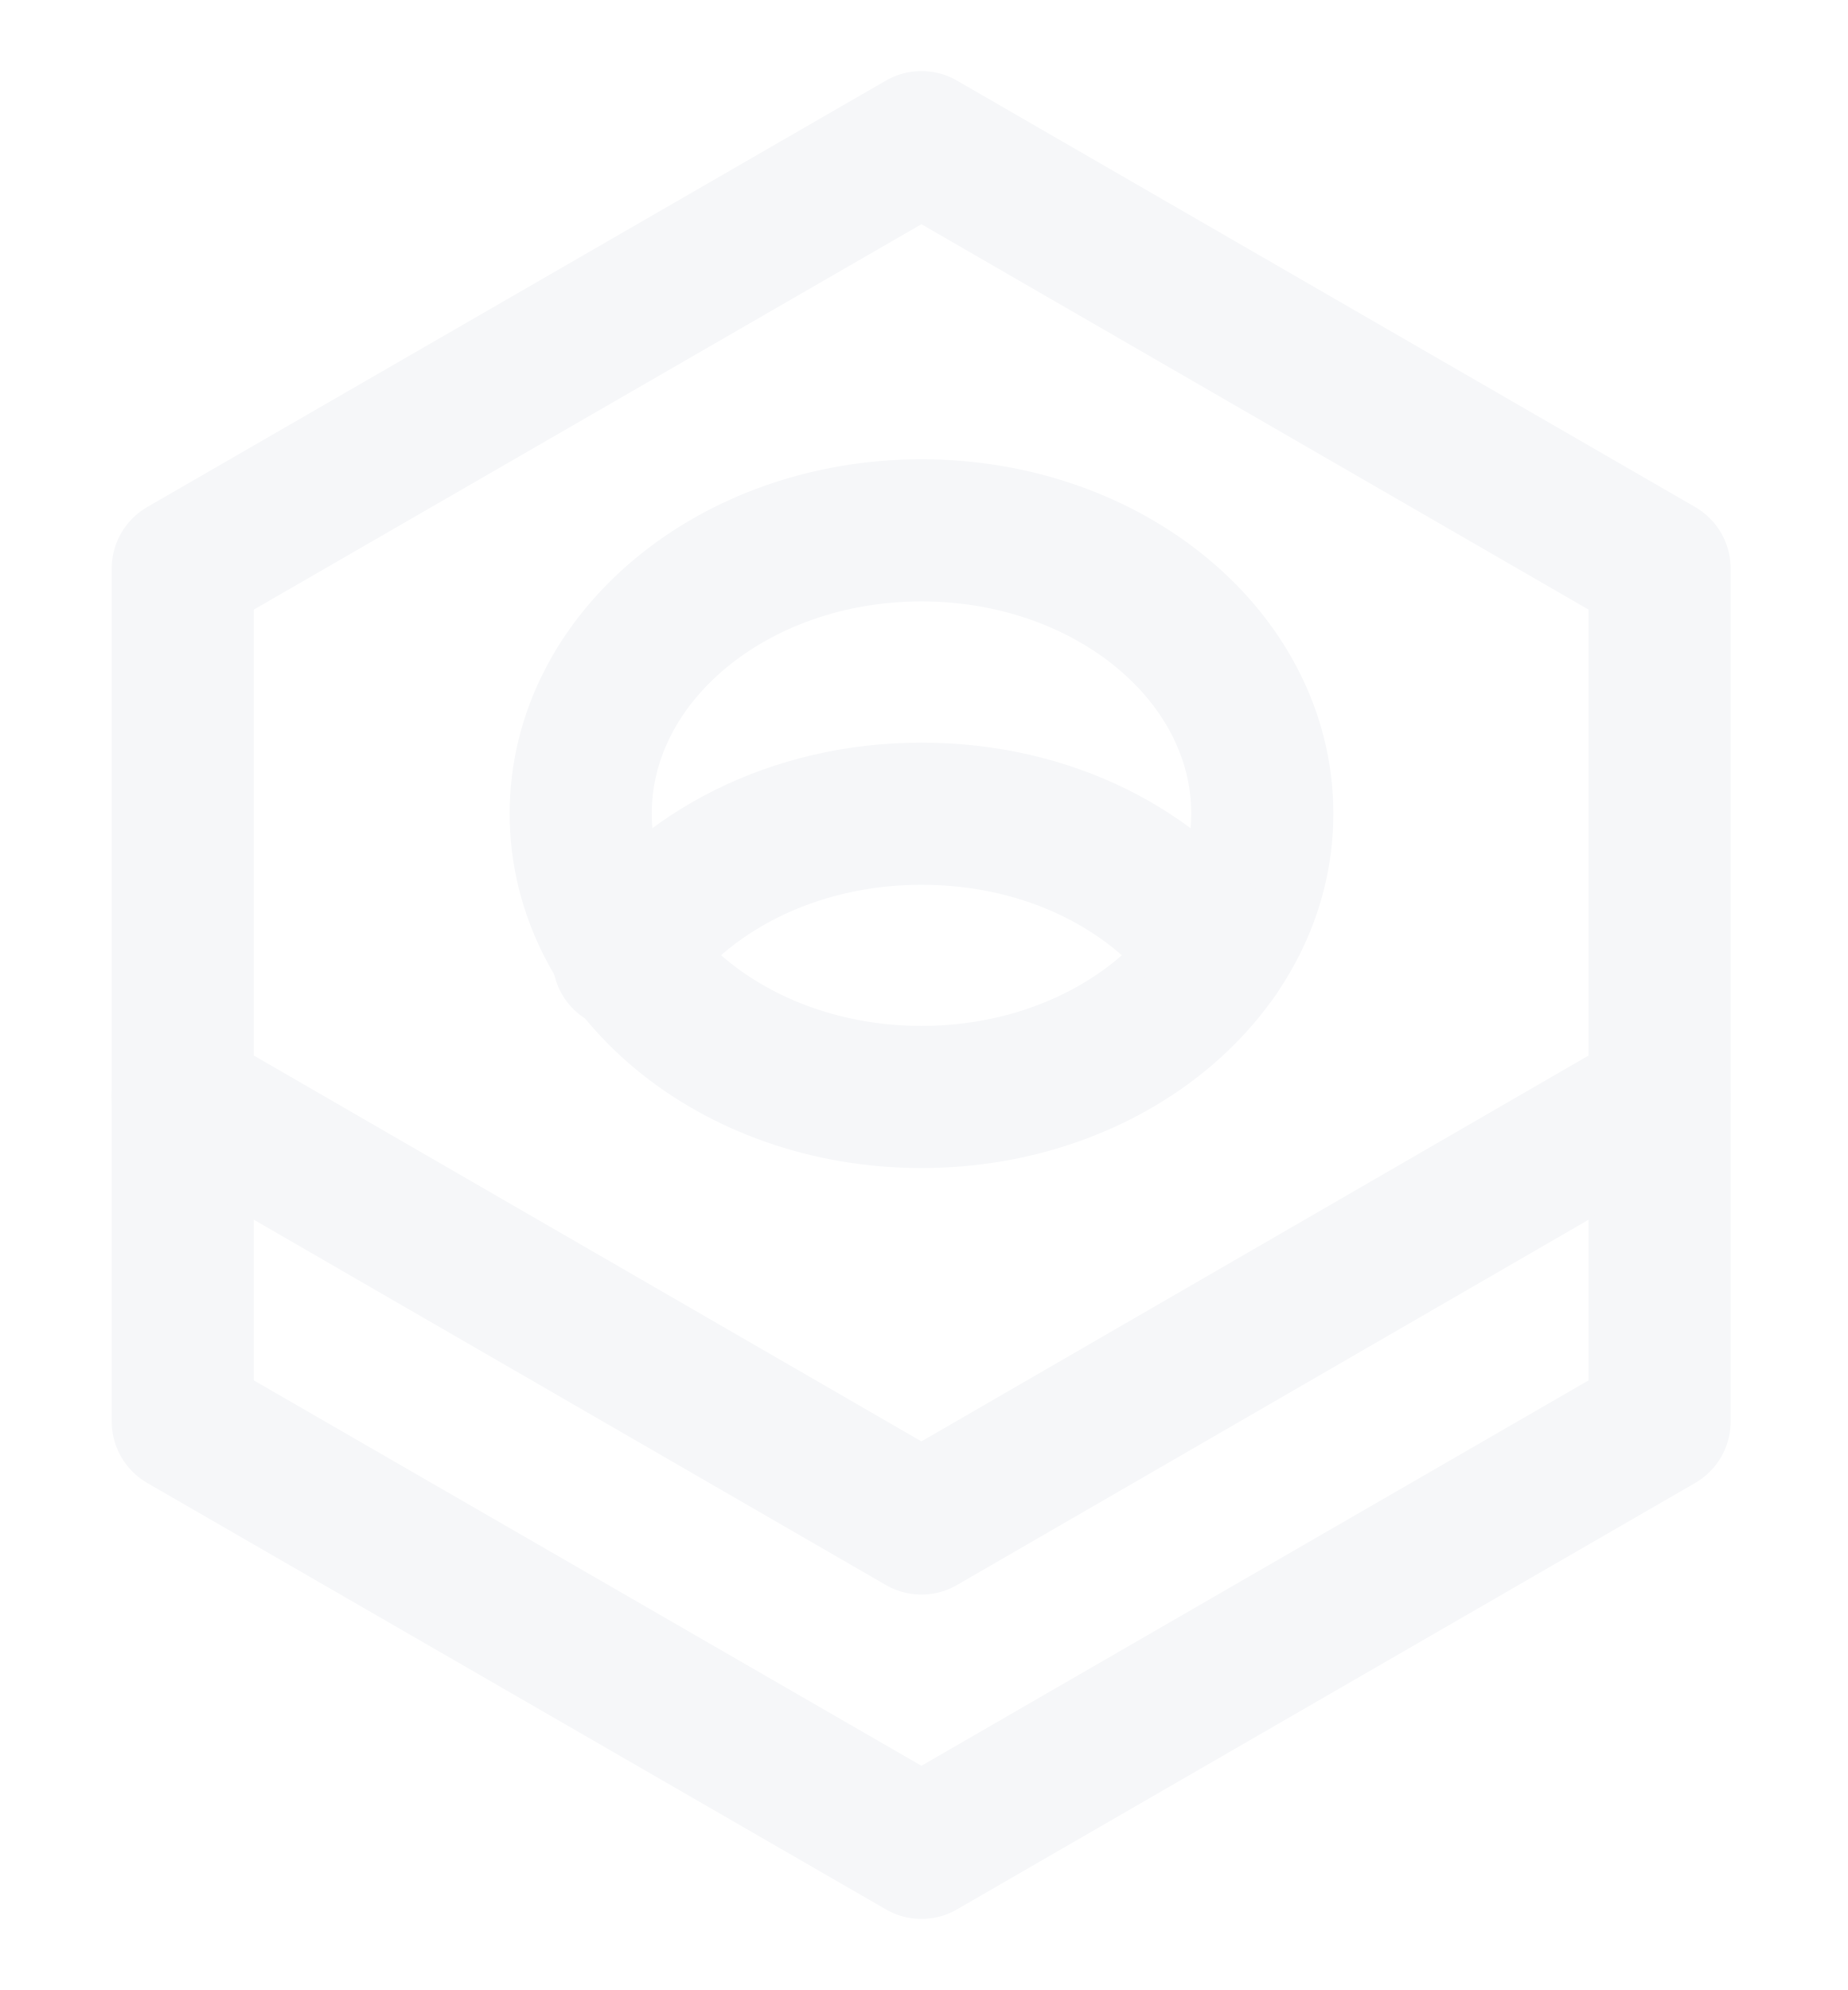
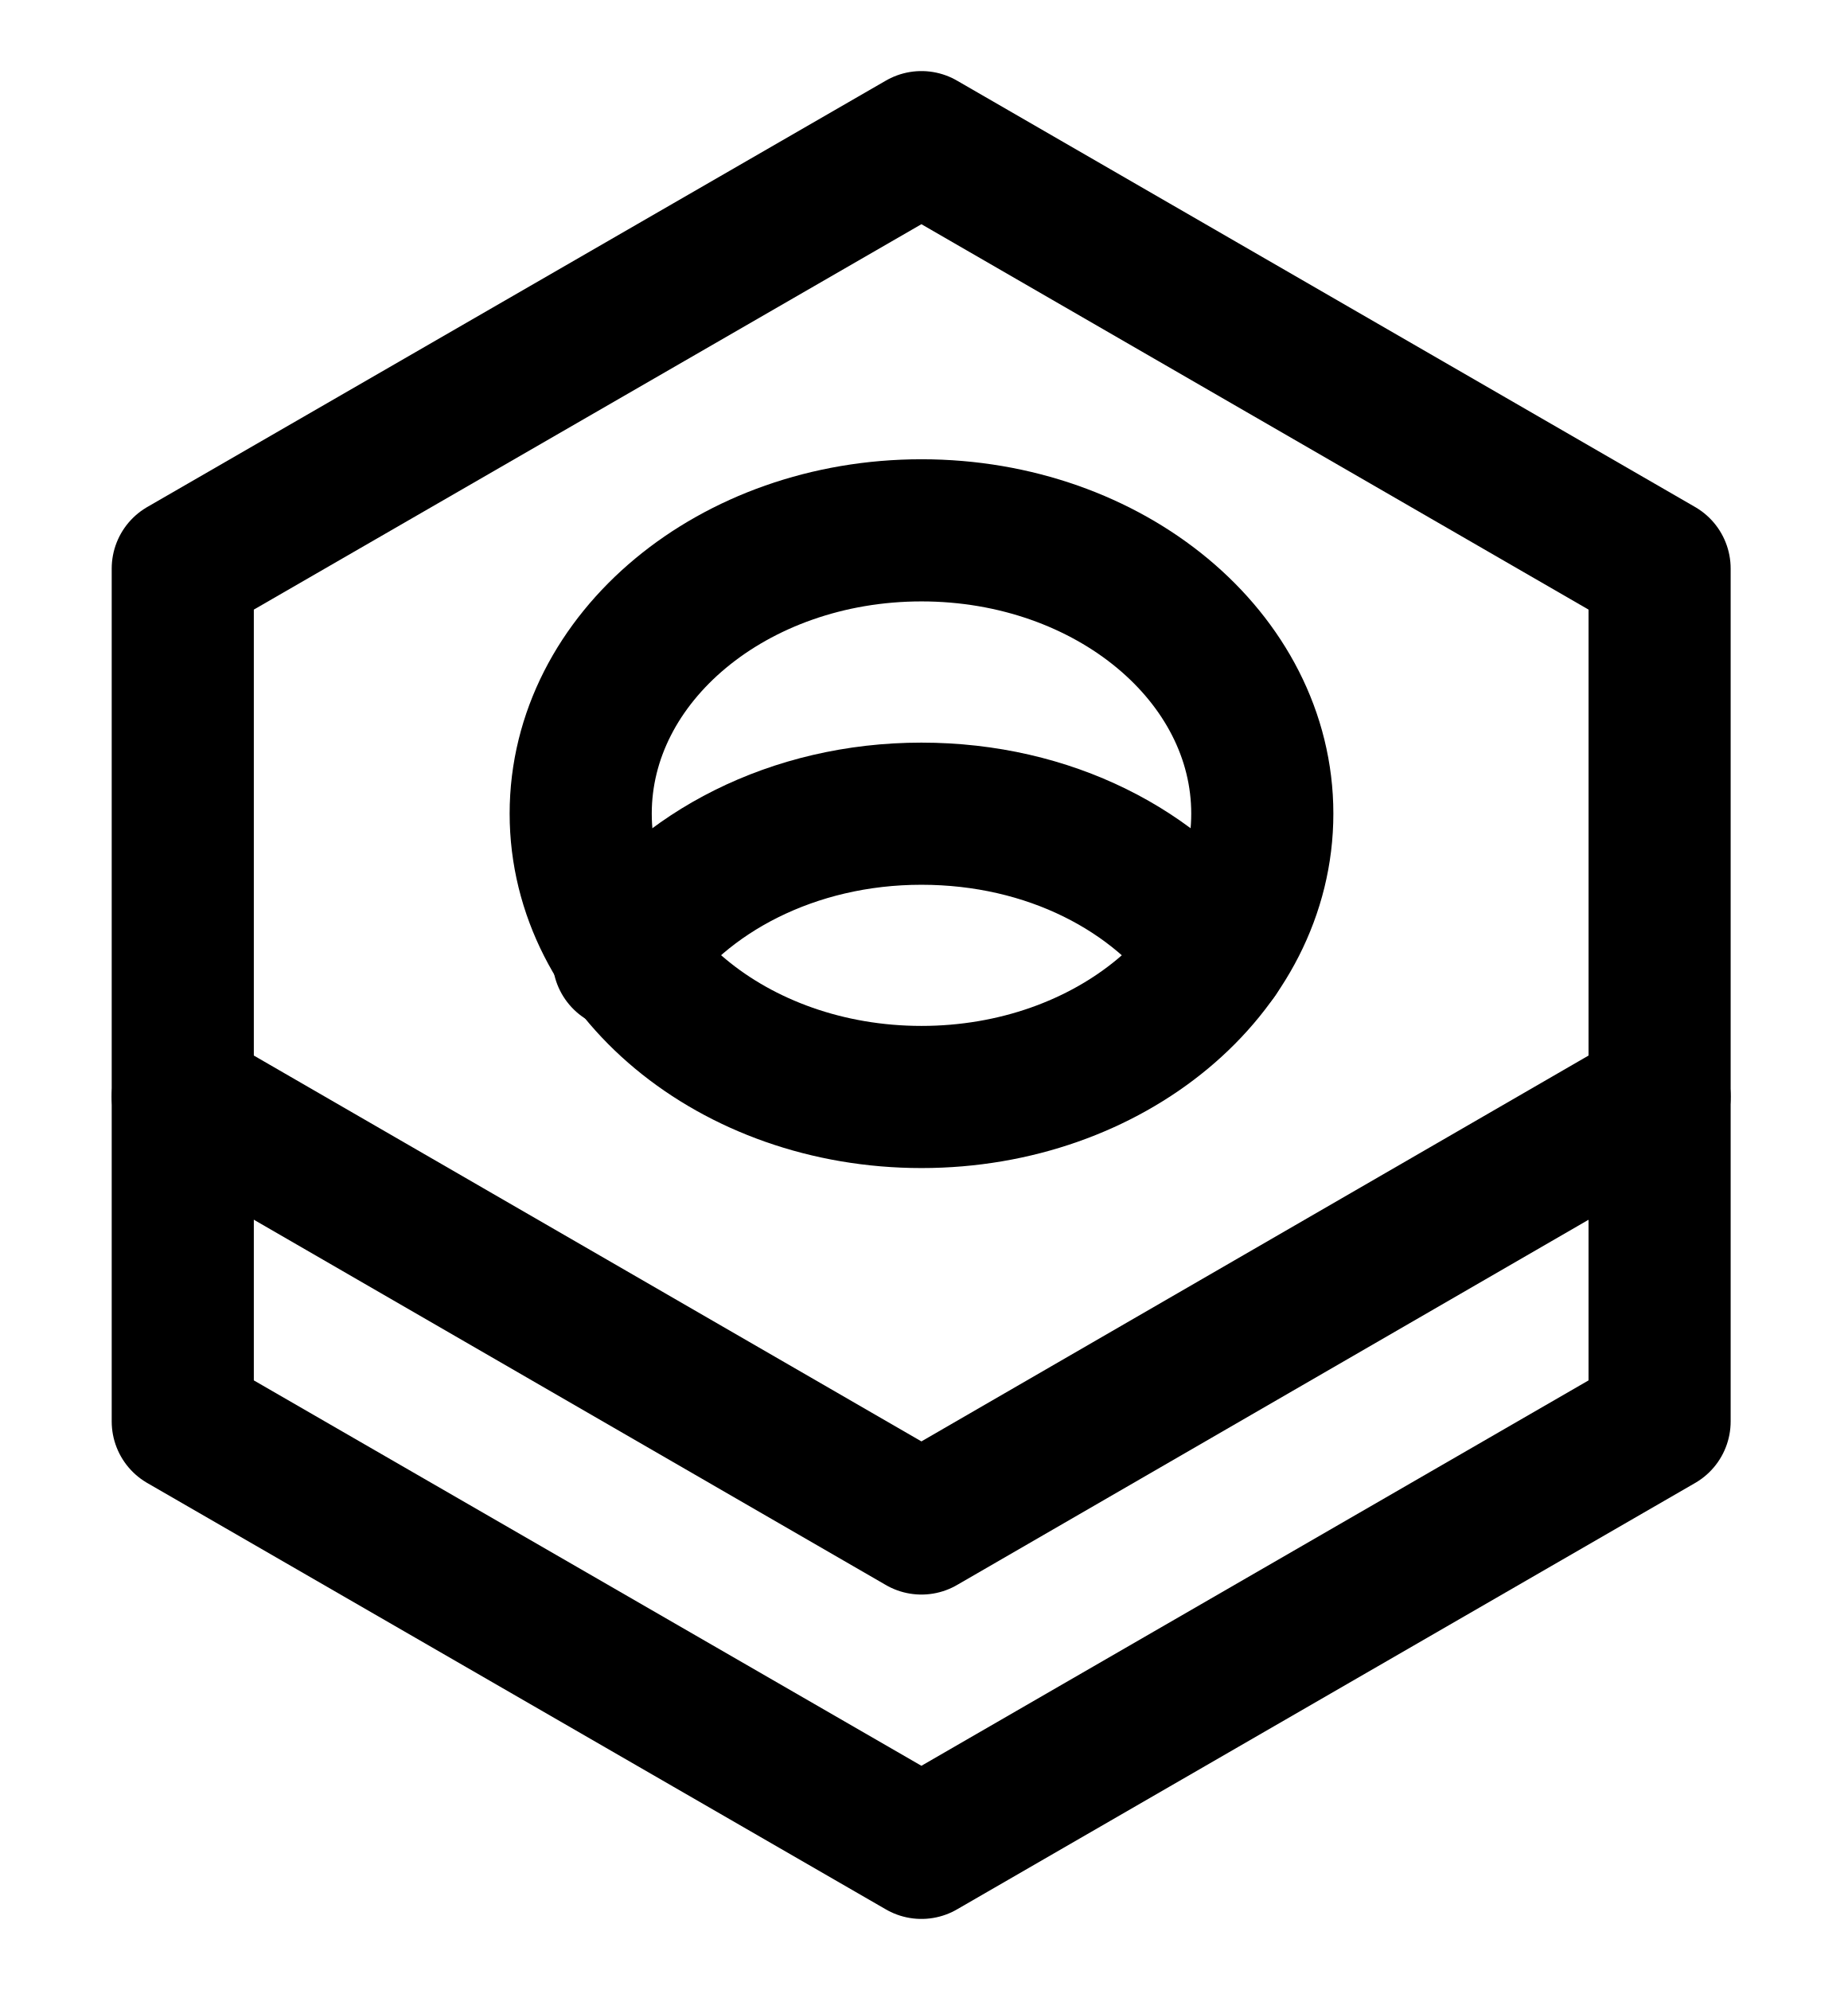
- <svg xmlns="http://www.w3.org/2000/svg" width="26" height="28" viewBox="0 0 26 28" fill="none">
-   <path d="M2.572 8V20L12.967 26L23.355 20V8L12.967 2L2.572 8Z" stroke="#F6F7F9" stroke-width="2" stroke-miterlimit="10" stroke-linecap="round" stroke-linejoin="round" />
-   <path d="M2.572 15.429L12.967 21.436L23.355 15.429" stroke="#F6F7F9" stroke-width="2" stroke-miterlimit="10" stroke-linecap="round" stroke-linejoin="round" />
-   <path d="M12.968 15.435C15.617 15.435 17.764 13.65 17.764 11.448C17.764 9.247 15.617 7.462 12.968 7.462C10.319 7.462 8.172 9.247 8.172 11.448C8.172 13.65 10.319 15.435 12.968 15.435Z" stroke="#F6F7F9" stroke-width="2" stroke-miterlimit="10" stroke-linecap="round" stroke-linejoin="round" />
-   <path d="M8.775 13.49C9.599 12.272 11.163 11.449 12.966 11.449C14.769 11.449 16.292 12.252 17.122 13.442" stroke="#F6F7F9" stroke-width="2" stroke-miterlimit="10" stroke-linecap="round" stroke-linejoin="round" />
+ <svg xmlns="http://www.w3.org/2000/svg" viewBox="0 0 26 28" fill="none">
+   <path d="M2.572 8V20L12.967 26L23.355 20V8L12.967 2L2.572 8Z" stroke="currentColor" stroke-width="2" stroke-miterlimit="10" stroke-linecap="round" stroke-linejoin="round" />
+   <path d="M2.572 15.429L12.967 21.436L23.355 15.429" stroke="currentColor" stroke-width="2" stroke-miterlimit="10" stroke-linecap="round" stroke-linejoin="round" />
+   <path d="M12.968 15.435C15.617 15.435 17.764 13.65 17.764 11.448C17.764 9.247 15.617 7.462 12.968 7.462C10.319 7.462 8.172 9.247 8.172 11.448C8.172 13.65 10.319 15.435 12.968 15.435Z" stroke="currentColor" stroke-width="2" stroke-miterlimit="10" stroke-linecap="round" stroke-linejoin="round" />
+   <path d="M8.775 13.49C9.599 12.272 11.163 11.449 12.966 11.449C14.769 11.449 16.292 12.252 17.122 13.442" stroke="currentColor" stroke-width="2" stroke-miterlimit="10" stroke-linecap="round" stroke-linejoin="round" />
</svg>
